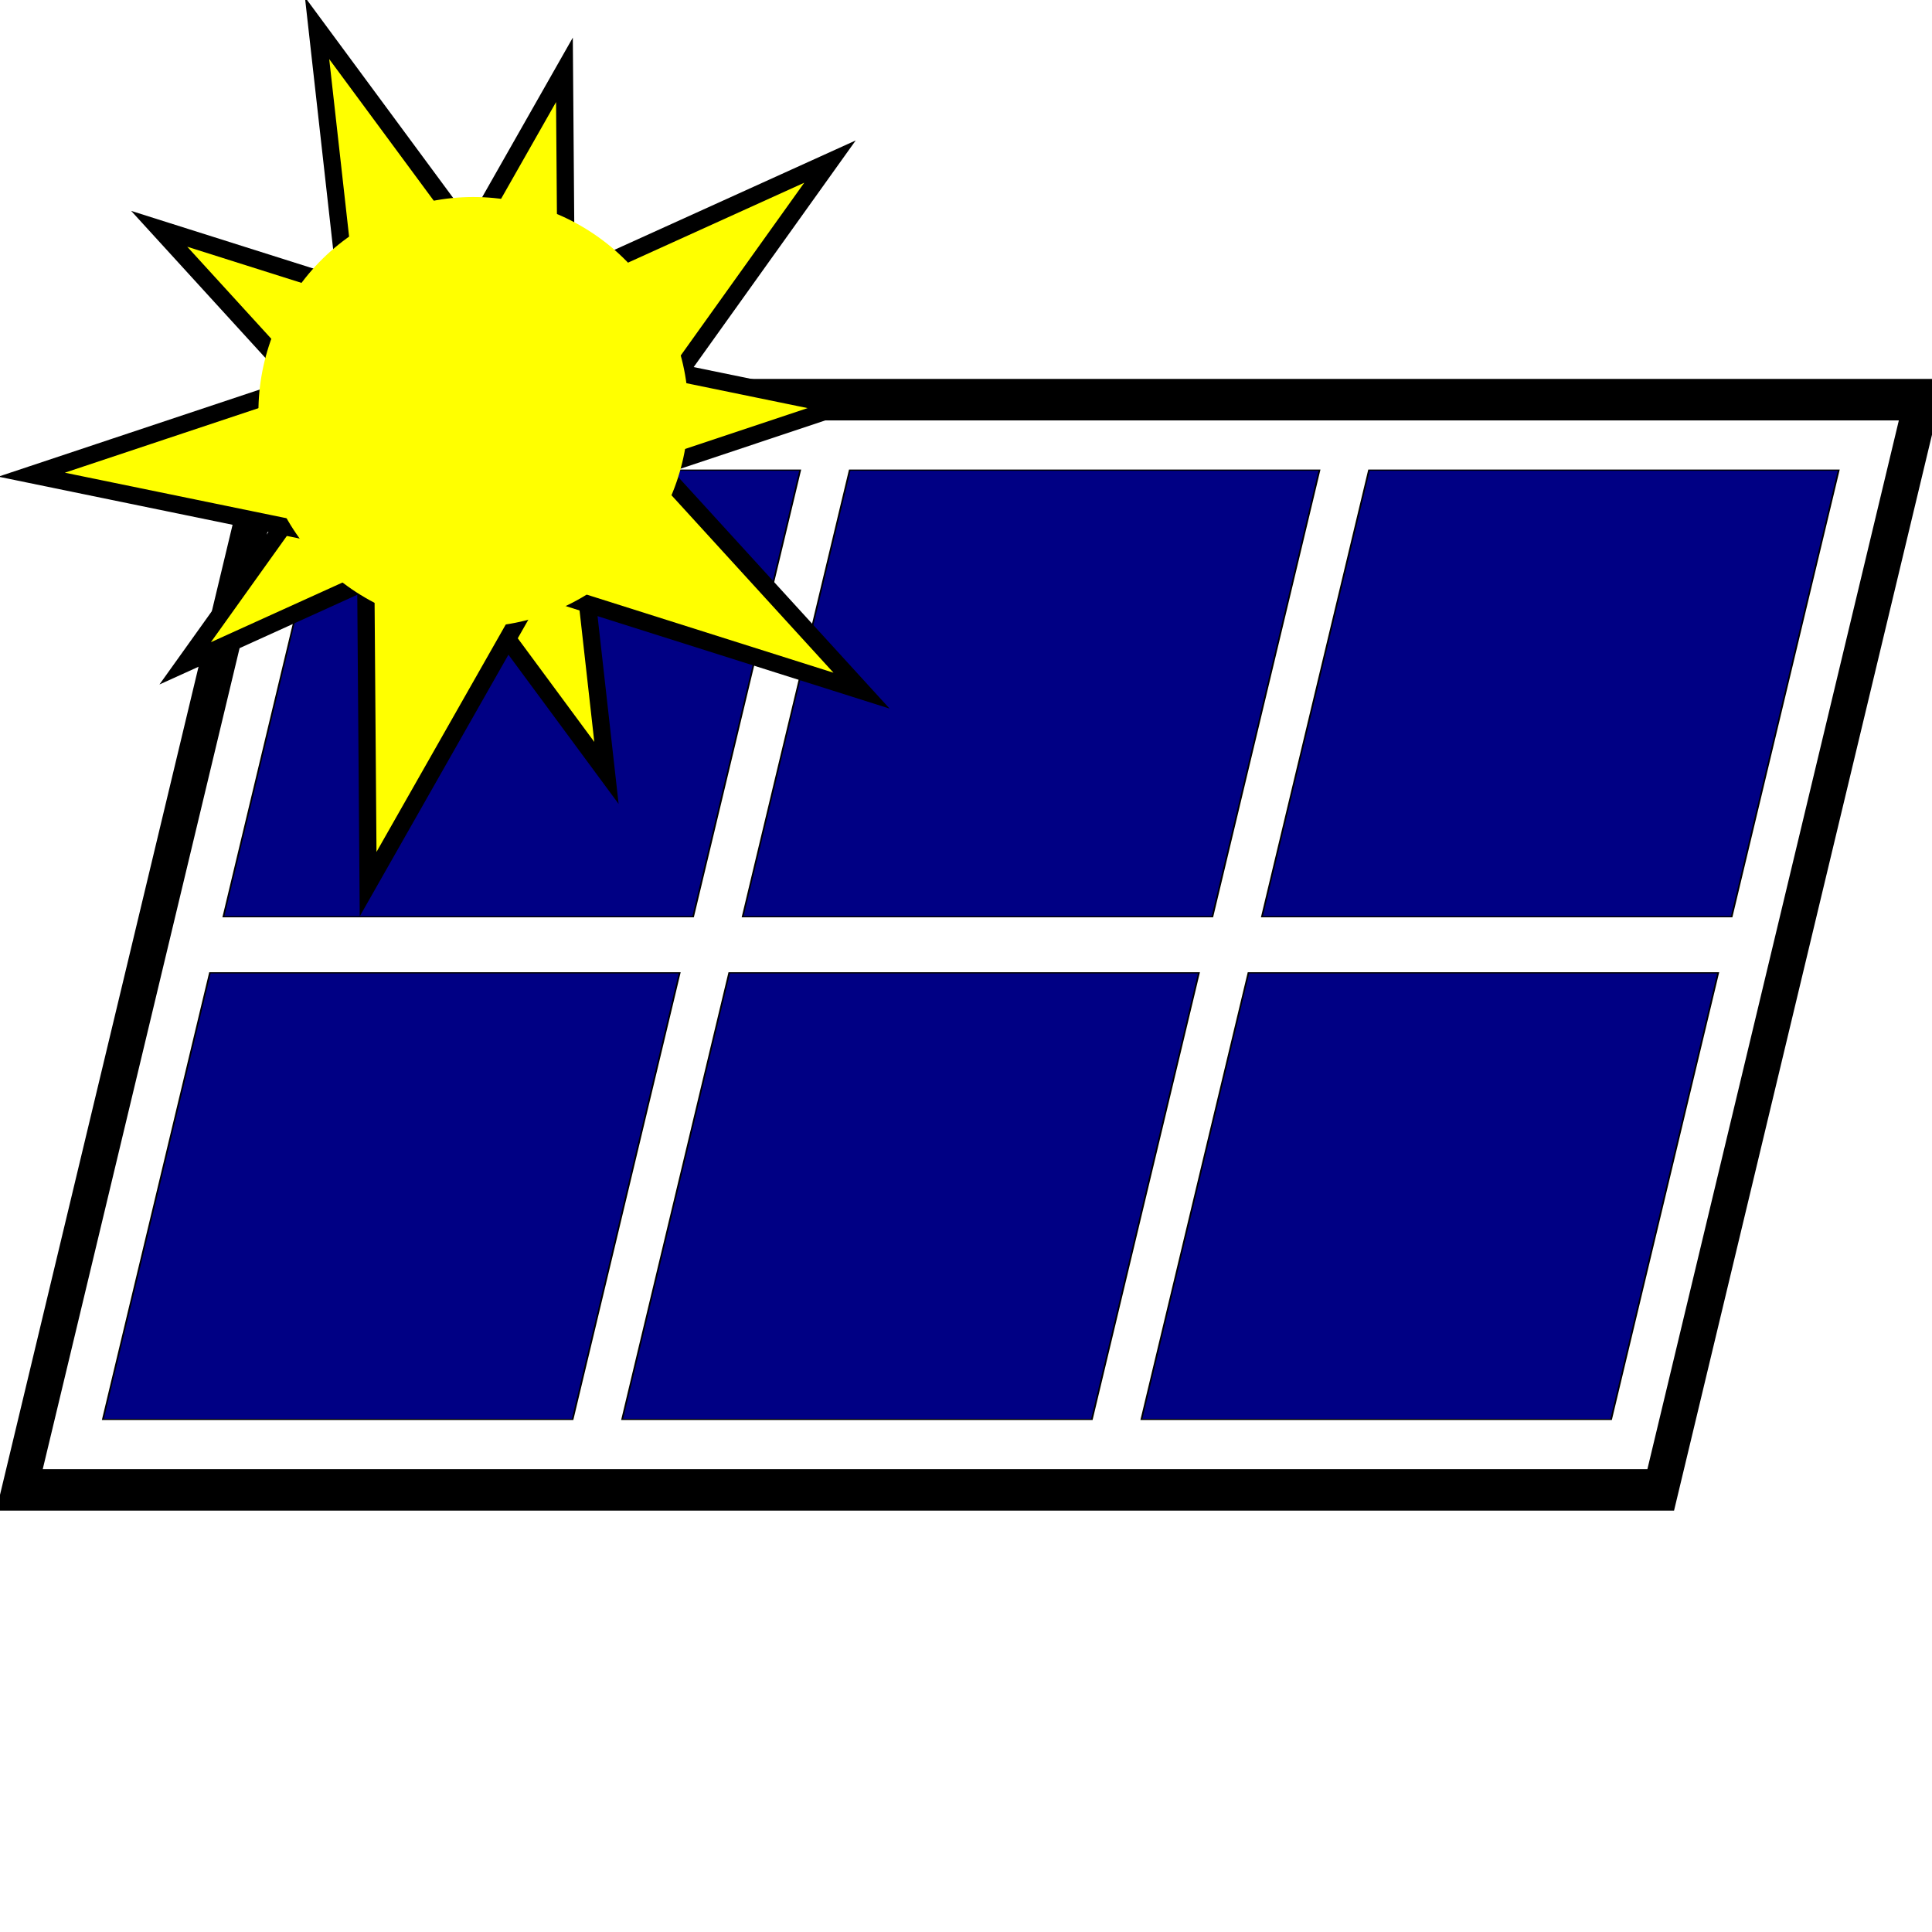
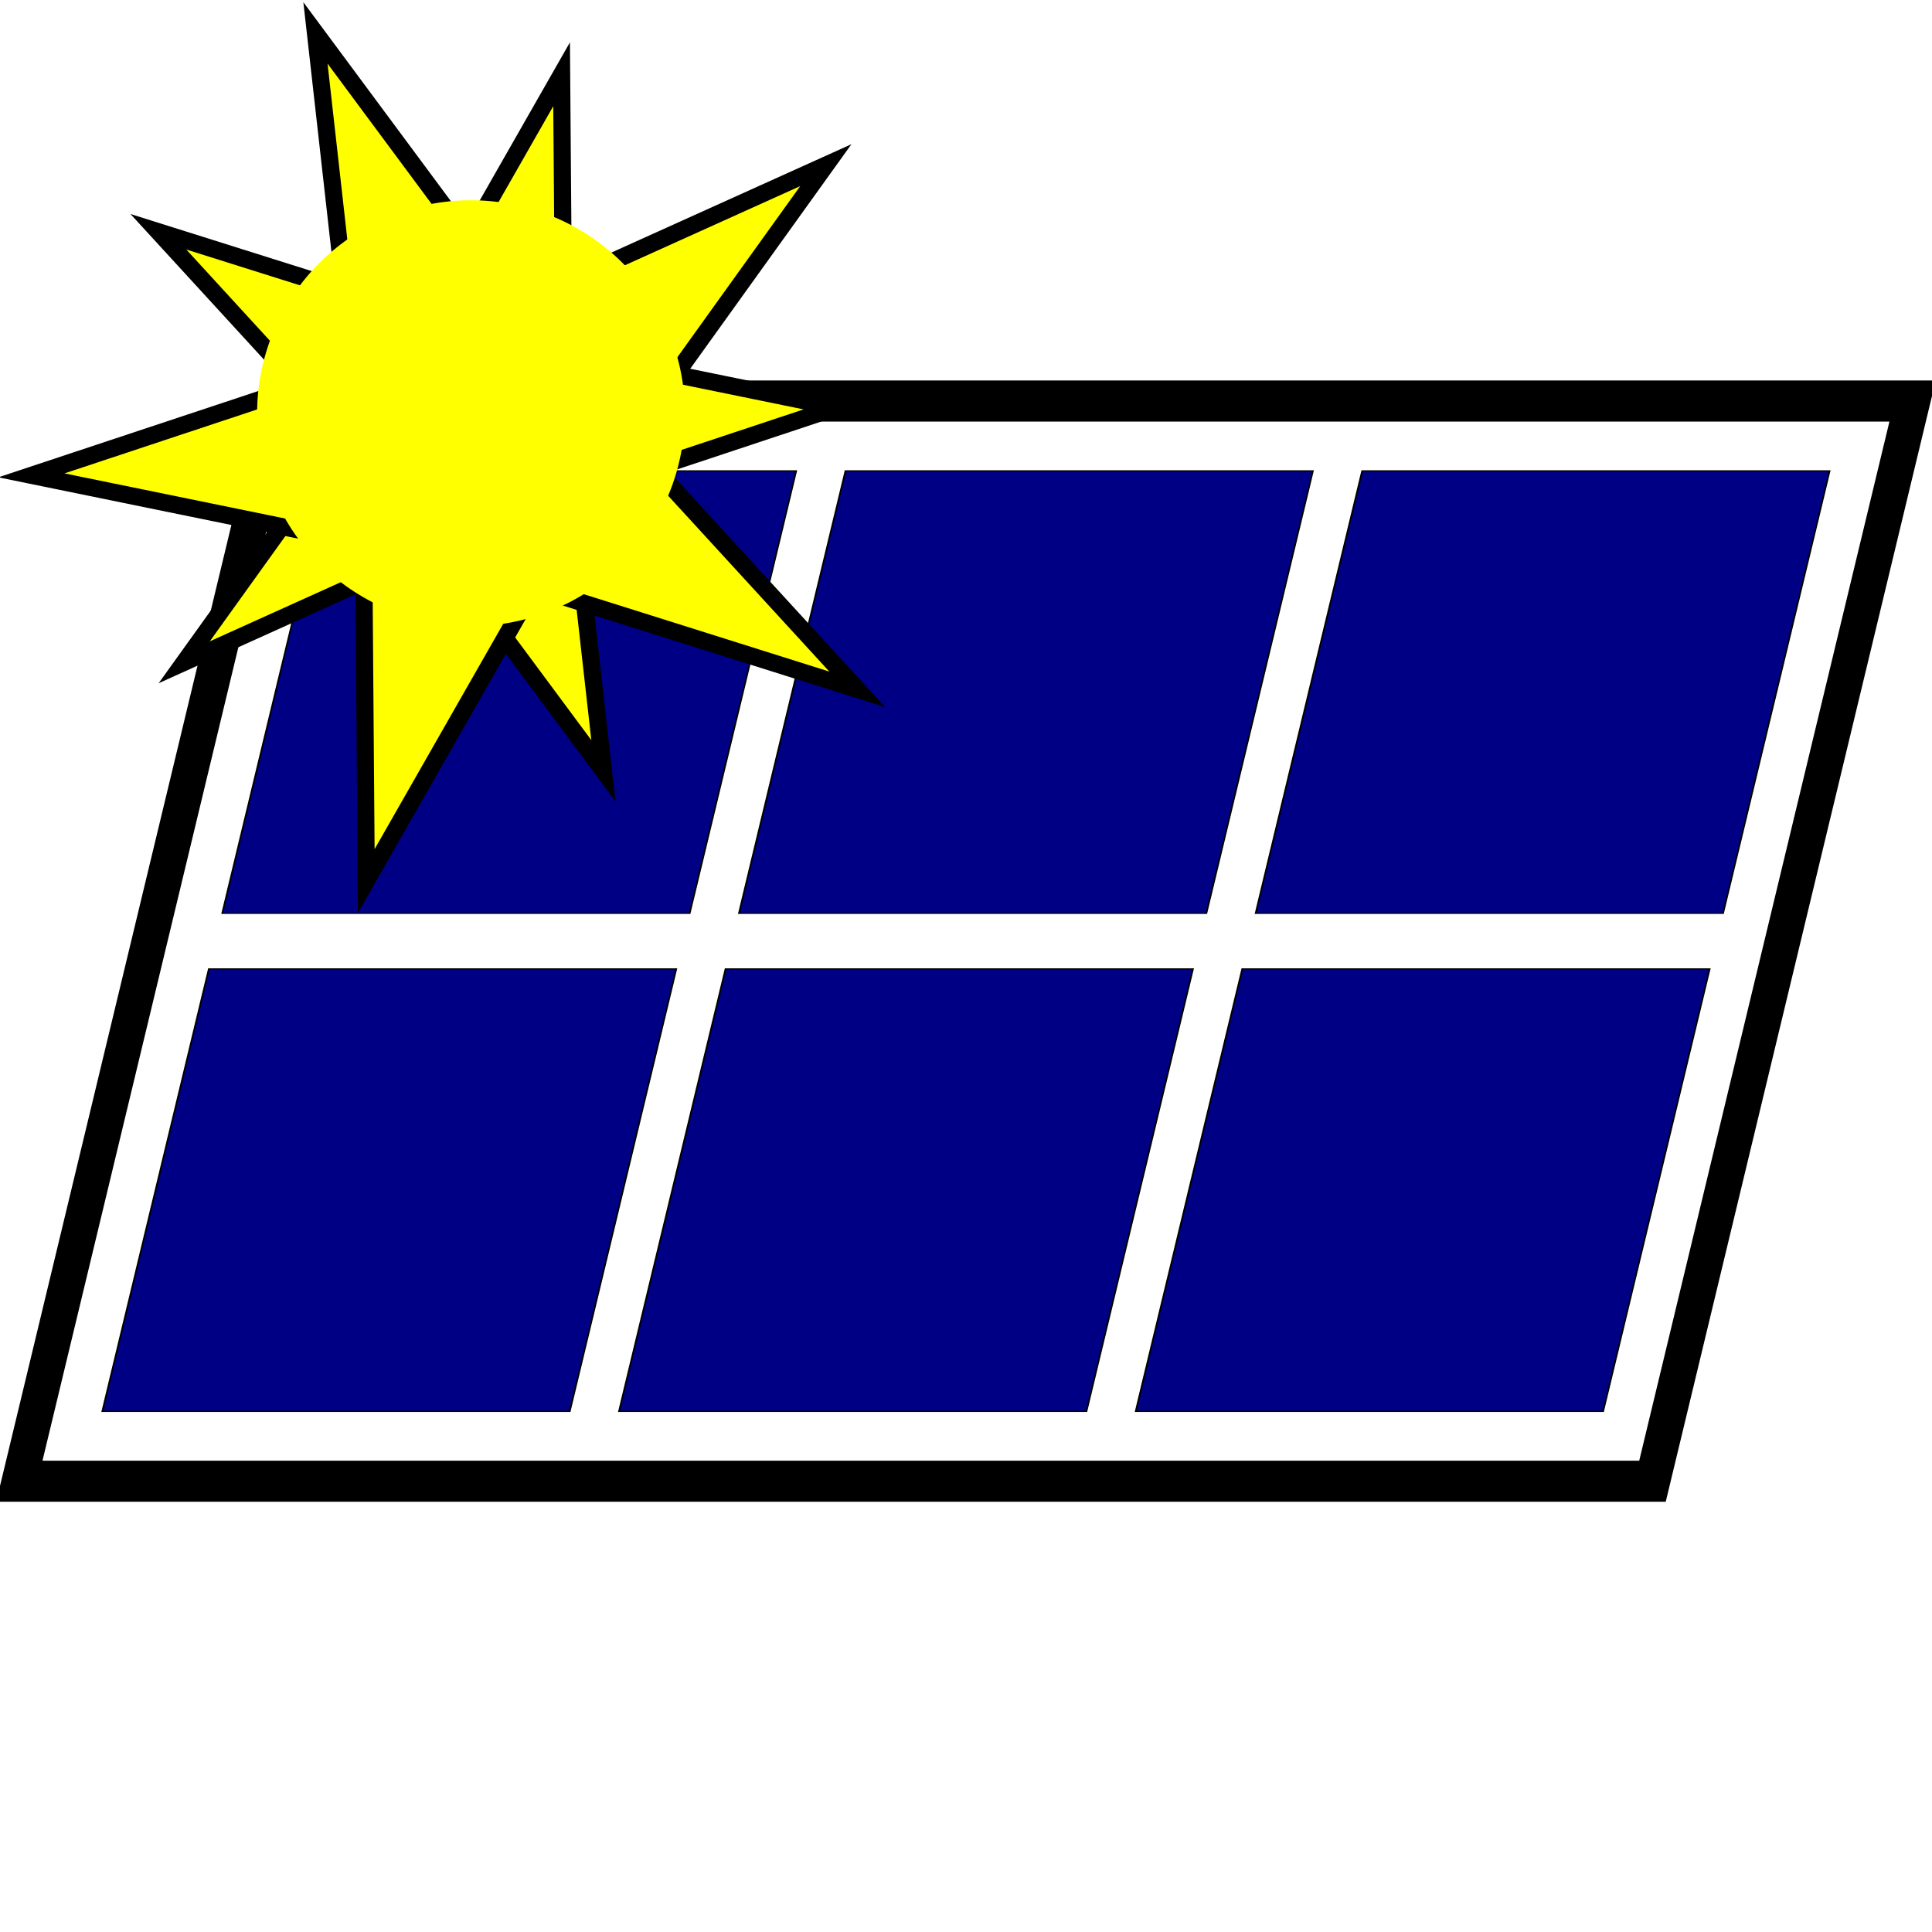
- <svg xmlns="http://www.w3.org/2000/svg" width="32" height="32" id="svg2" version="1.0">
+ <svg xmlns="http://www.w3.org/2000/svg" width="16" height="16" id="svg2" version="1.0">
  <defs id="defs4">
    </defs>
  <g id="layer1">
-     <g transform="matrix(5.8416828e-2,0,-1.5871476e-2,6.6197053e-2,9.613988,-30.46754)" id="g3512">
+     <g transform="matrix(2.9064146e-2,0,-7.8965413e-3,3.2793615e-2,4.782906,-15.05159)" id="g3512">
      <g id="g3514" transform="translate(7.7467462e-6,1.4908187e-5)">
        <g transform="translate(53.4191,-50.82128)" id="g3516">
          <g transform="matrix(1.037676,-0.2220398,0.4482066,0.6568365,-269.3073,442.0665)" id="g3518">
            <g id="g3520" transform="translate(0.8199017,0.277163)">
              <rect transform="matrix(0.947336,0.3202414,-0.3965251,0.9180239,0,0)" y="270.096" x="267.223" height="161.694" width="118.224" id="rect3522" style="fill:#000084;fill-opacity:1;fill-rule:evenodd;stroke:#000000;stroke-width:0.432px;stroke-linecap:butt;stroke-linejoin:miter;stroke-opacity:1" />
              <rect style="fill:#000084;fill-opacity:1;fill-rule:evenodd;stroke:#000000;stroke-width:0.432px;stroke-linecap:butt;stroke-linejoin:miter;stroke-opacity:1" id="rect3524" width="118.224" height="161.694" x="397.912" y="270.096" transform="matrix(0.947336,0.3202414,-0.3965251,0.9180239,0,0)" />
              <rect transform="matrix(0.947336,0.3202414,-0.3965251,0.9180239,0,0)" y="270.096" x="528.6" height="161.694" width="118.224" id="rect3526" style="fill:#000084;fill-opacity:1;fill-rule:evenodd;stroke:#000000;stroke-width:0.432px;stroke-linecap:butt;stroke-linejoin:miter;stroke-opacity:1" />
            </g>
            <g id="g3528" transform="translate(3.617308,-6.199298)">
              <rect style="fill:#000084;fill-opacity:1;fill-rule:evenodd;stroke:#000000;stroke-width:0.432px;stroke-linecap:butt;stroke-linejoin:miter;stroke-opacity:1" id="rect3530" width="118.224" height="161.694" x="267.223" y="459.164" transform="matrix(0.947336,0.3202414,-0.3965251,0.9180239,0,0)" />
              <rect transform="matrix(0.947336,0.3202414,-0.3965251,0.9180239,0,0)" y="459.164" x="397.912" height="161.694" width="118.224" id="rect3532" style="fill:#000084;fill-opacity:1;fill-rule:evenodd;stroke:#000000;stroke-width:0.432px;stroke-linecap:butt;stroke-linejoin:miter;stroke-opacity:1" />
              <rect style="fill:#000084;fill-opacity:1;fill-rule:evenodd;stroke:#000000;stroke-width:0.432px;stroke-linecap:butt;stroke-linejoin:miter;stroke-opacity:1" id="rect3534" width="118.224" height="161.694" x="528.6" y="459.164" transform="matrix(0.947336,0.3202414,-0.3965251,0.9180239,0,0)" />
            </g>
          </g>
        </g>
      </g>
      <rect style="fill:none;fill-opacity:1;stroke:#000000;stroke-width:10.374;stroke-miterlimit:4;stroke-dasharray:none;stroke-opacity:1" id="rect3536" width="465.348" height="272.79" x="67.278" y="560.253" />
    </g>
-     <g id="g3318" transform="matrix(0.9106404,-0.4131997,0.4131997,0.9106404,-2.221494,3.222138)">
+     <g id="g3318" transform="matrix(0.4530713,-0.2046966,0.2055794,0.4511257,-1.105606,1.63807)">
      <path transform="matrix(3.7467247e-2,1.3147725e-5,-1.3147725e-5,3.7467247e-2,-6.43212,-11.05256)" d="M 525.714,558.076 L 402.613,545.265 L 364.388,662.98 L 338.532,541.945 L 214.766,541.967 L 321.887,479.974 L 283.621,362.273 L 375.681,444.994 L 475.797,372.229 L 425.573,485.346 L 525.714,558.076 z" id="path2421" style="fill:#ffff00;stroke:#000000;stroke-width:7.632;stroke-miterlimit:4;stroke-dasharray:none;stroke-opacity:1" />
      <path transform="matrix(3.7467247e-2,0,0,3.7467247e-2,-6.62968,-11.26901)" d="M 487.143,682.362 L 375.101,581.588 L 253.16,670.127 L 314.378,532.428 L 192.491,443.815 L 342.368,459.486 L 388.979,316.181 L 420.39,463.566 L 571.084,463.612 L 440.62,539.029 L 487.143,682.362 z" id="path2415" style="fill:#ffff00;stroke:#000000;stroke-width:7.632;stroke-miterlimit:4;stroke-dasharray:none;stroke-opacity:1" />
      <path transform="matrix(3.7467247e-2,0,0,3.7467247e-2,-6.375364,-11.51862)" d="M 470,505.934 A 95,95 0 1 1 280,505.934 A 95,95 0 1 1 470,505.934 z" id="path2411" style="fill:#ffff00;stroke:none;stroke-opacity:1" />
    </g>
  </g>
</svg>
